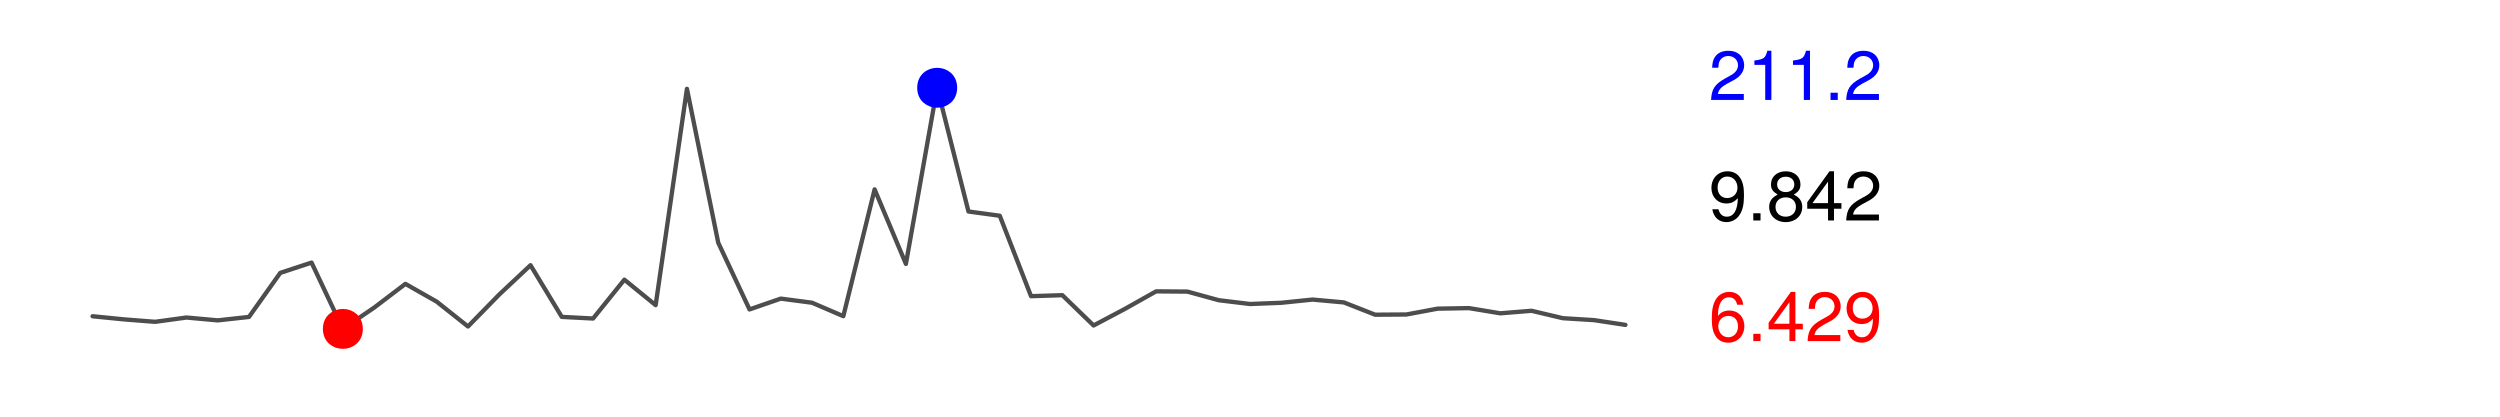
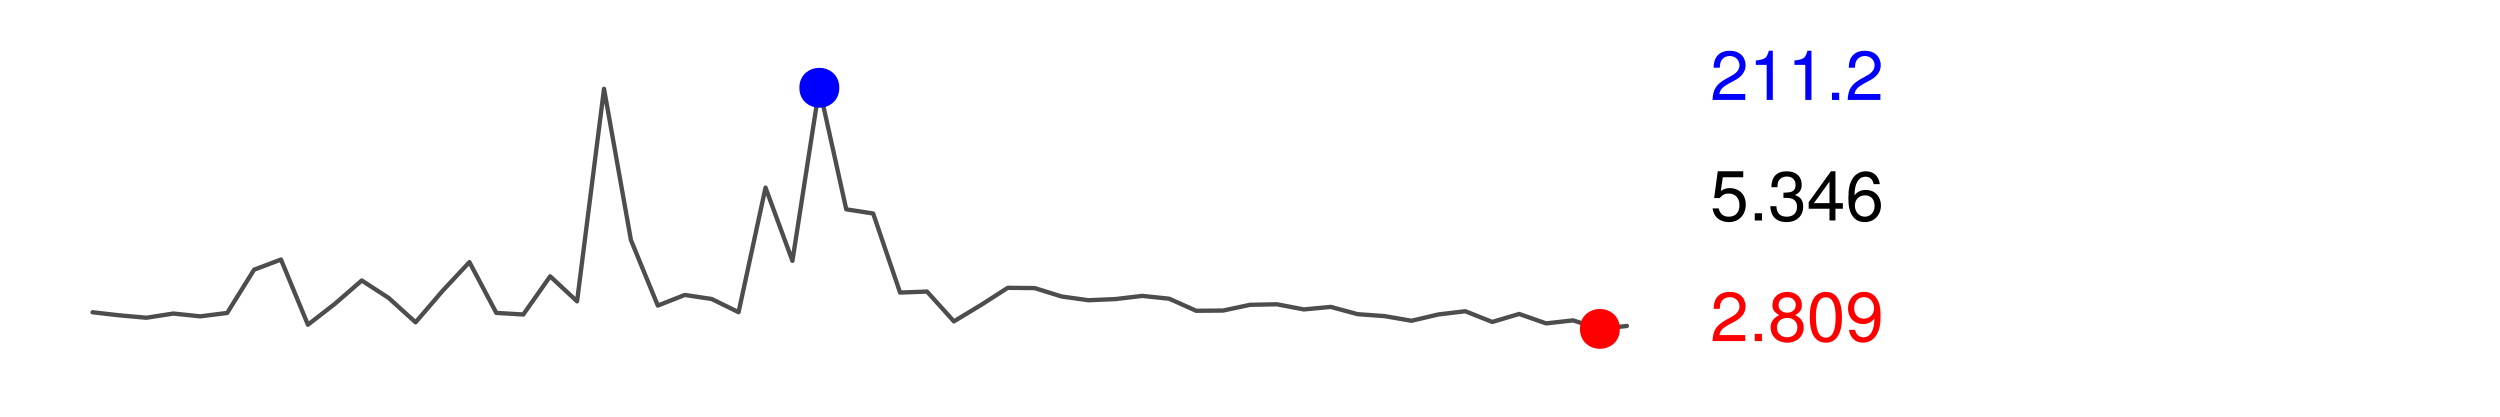
<svg xmlns="http://www.w3.org/2000/svg" xmlns:xlink="http://www.w3.org/1999/xlink" width="216pt" height="36pt" viewBox="0 0 216 36" version="1.1">
  <defs>
    <g>
      <symbol overflow="visible" id="glyph0-0">
        <path style="stroke:none;" d="" />
      </symbol>
      <symbol overflow="visible" id="glyph0-1">
-         <path style="stroke:none;" d="M 2.984 -3.141 C 2.891 -3.844 2.438 -4.25 1.781 -4.25 C 1.312 -4.25 0.891 -4.031 0.641 -3.641 C 0.375 -3.234 0.266 -2.719 0.266 -1.938 C 0.266 -1.219 0.359 -0.766 0.625 -0.391 C 0.844 -0.047 1.219 0.141 1.688 0.141 C 2.5 0.141 3.078 -0.469 3.078 -1.297 C 3.078 -2.094 2.531 -2.641 1.781 -2.641 C 1.359 -2.641 1.031 -2.484 0.797 -2.172 C 0.797 -3.203 1.141 -3.781 1.75 -3.781 C 2.125 -3.781 2.375 -3.547 2.453 -3.141 L 2.984 -3.141 Z M 1.703 -2.172 C 2.219 -2.172 2.531 -1.828 2.531 -1.25 C 2.531 -0.719 2.172 -0.328 1.688 -0.328 C 1.203 -0.328 0.828 -0.734 0.828 -1.281 C 0.828 -1.812 1.188 -2.172 1.703 -2.172 Z M 1.703 -2.172 " />
+         <path style="stroke:none;" d="M 3.031 -0.516 L 0.797 -0.516 C 0.859 -0.875 1.047 -1.094 1.562 -1.391 L 2.172 -1.719 C 2.766 -2.047 3.062 -2.484 3.062 -3 C 3.062 -3.359 2.922 -3.688 2.672 -3.922 C 2.422 -4.141 2.109 -4.25 1.703 -4.25 C 1.156 -4.25 0.766 -4.062 0.531 -3.703 C 0.375 -3.469 0.312 -3.203 0.297 -2.781 L 0.828 -2.781 C 0.844 -3.062 0.875 -3.234 0.953 -3.375 C 1.094 -3.641 1.375 -3.797 1.688 -3.797 C 2.172 -3.797 2.531 -3.453 2.531 -3 C 2.531 -2.656 2.328 -2.375 1.953 -2.156 L 1.391 -1.844 C 0.516 -1.344 0.25 -0.938 0.203 0 L 3.031 0 L 3.031 -0.516 Z M 3.031 -0.516 " />
      </symbol>
      <symbol overflow="visible" id="glyph0-2">
        <path style="stroke:none;" d="M 1.141 -0.625 L 0.516 -0.625 L 0.516 0 L 1.141 0 L 1.141 -0.625 Z M 1.141 -0.625 " />
      </symbol>
      <symbol overflow="visible" id="glyph0-3">
-         <path style="stroke:none;" d="M 1.969 -1.016 L 1.969 0 L 2.484 0 L 2.484 -1.016 L 3.125 -1.016 L 3.125 -1.5 L 2.484 -1.5 L 2.484 -4.25 L 2.094 -4.25 L 0.172 -1.578 L 0.172 -1.016 L 1.969 -1.016 Z M 1.969 -1.5 L 0.625 -1.5 L 1.969 -3.359 L 1.969 -1.5 Z M 1.969 -1.5 " />
+         <path style="stroke:none;" d="M 2.344 -2.234 C 2.781 -2.5 2.922 -2.719 2.922 -3.125 C 2.922 -3.781 2.406 -4.25 1.656 -4.25 C 0.906 -4.25 0.375 -3.781 0.375 -3.125 C 0.375 -2.719 0.516 -2.516 0.953 -2.234 C 0.469 -2 0.219 -1.656 0.219 -1.188 C 0.219 -0.406 0.812 0.141 1.656 0.141 C 2.484 0.141 3.078 -0.406 3.078 -1.172 C 3.078 -1.656 2.844 -2 2.344 -2.234 Z M 1.656 -3.781 C 2.094 -3.781 2.391 -3.516 2.391 -3.109 C 2.391 -2.719 2.094 -2.453 1.656 -2.453 C 1.203 -2.453 0.906 -2.719 0.906 -3.109 C 0.906 -3.516 1.203 -3.781 1.656 -3.781 Z M 1.656 -2 C 2.172 -2 2.531 -1.672 2.531 -1.172 C 2.531 -0.672 2.172 -0.328 1.641 -0.328 C 1.125 -0.328 0.766 -0.672 0.766 -1.172 C 0.766 -1.672 1.125 -2 1.656 -2 Z M 1.656 -2 " />
      </symbol>
      <symbol overflow="visible" id="glyph0-4">
-         <path style="stroke:none;" d="M 3.031 -0.516 L 0.797 -0.516 C 0.859 -0.875 1.047 -1.094 1.562 -1.391 L 2.172 -1.719 C 2.766 -2.047 3.062 -2.484 3.062 -3 C 3.062 -3.359 2.922 -3.688 2.672 -3.922 C 2.422 -4.141 2.109 -4.25 1.703 -4.25 C 1.156 -4.25 0.766 -4.062 0.531 -3.703 C 0.375 -3.469 0.312 -3.203 0.297 -2.781 L 0.828 -2.781 C 0.844 -3.062 0.875 -3.234 0.953 -3.375 C 1.094 -3.641 1.375 -3.797 1.688 -3.797 C 2.172 -3.797 2.531 -3.453 2.531 -3 C 2.531 -2.656 2.328 -2.375 1.953 -2.156 L 1.391 -1.844 C 0.516 -1.344 0.25 -0.938 0.203 0 L 3.031 0 L 3.031 -0.516 Z M 3.031 -0.516 " />
+         <path style="stroke:none;" d="M 1.656 -4.25 C 1.25 -4.25 0.891 -4.078 0.672 -3.781 C 0.391 -3.406 0.266 -2.844 0.266 -2.062 C 0.266 -0.625 0.734 0.141 1.656 0.141 C 2.547 0.141 3.047 -0.625 3.047 -2.016 C 3.047 -2.844 2.906 -3.406 2.625 -3.781 C 2.406 -4.094 2.047 -4.25 1.656 -4.25 Z M 1.656 -3.781 C 2.219 -3.781 2.5 -3.203 2.5 -2.062 C 2.5 -0.859 2.219 -0.297 1.641 -0.297 C 1.078 -0.297 0.797 -0.891 0.797 -2.047 C 0.797 -3.219 1.078 -3.781 1.656 -3.781 Z M 1.656 -3.781 " />
      </symbol>
      <symbol overflow="visible" id="glyph0-5">
        <path style="stroke:none;" d="M 0.312 -0.969 C 0.422 -0.281 0.875 0.141 1.531 0.141 C 1.984 0.141 2.422 -0.094 2.656 -0.469 C 2.938 -0.875 3.047 -1.406 3.047 -2.172 C 3.047 -2.891 2.953 -3.344 2.688 -3.719 C 2.453 -4.062 2.094 -4.25 1.625 -4.25 C 0.812 -4.25 0.234 -3.656 0.234 -2.812 C 0.234 -2.031 0.766 -1.469 1.531 -1.469 C 1.938 -1.469 2.234 -1.609 2.516 -1.938 C 2.5 -0.906 2.172 -0.328 1.562 -0.328 C 1.188 -0.328 0.938 -0.562 0.844 -0.969 L 0.312 -0.969 Z M 1.609 -3.797 C 2.109 -3.797 2.484 -3.391 2.484 -2.828 C 2.484 -2.312 2.109 -1.938 1.594 -1.938 C 1.094 -1.938 0.766 -2.297 0.766 -2.859 C 0.766 -3.406 1.125 -3.797 1.609 -3.797 Z M 1.609 -3.797 " />
      </symbol>
      <symbol overflow="visible" id="glyph0-6">
        <path style="stroke:none;" d="M 1.547 -3.031 L 1.547 0 L 2.078 0 L 2.078 -4.25 L 1.734 -4.25 C 1.547 -3.594 1.422 -3.516 0.609 -3.406 L 0.609 -3.031 L 1.547 -3.031 Z M 1.547 -3.031 " />
      </symbol>
      <symbol overflow="visible" id="glyph0-7">
-         <path style="stroke:none;" d="M 2.344 -2.234 C 2.781 -2.5 2.922 -2.719 2.922 -3.125 C 2.922 -3.781 2.406 -4.25 1.656 -4.25 C 0.906 -4.25 0.375 -3.781 0.375 -3.125 C 0.375 -2.719 0.516 -2.516 0.953 -2.234 C 0.469 -2 0.219 -1.656 0.219 -1.188 C 0.219 -0.406 0.812 0.141 1.656 0.141 C 2.484 0.141 3.078 -0.406 3.078 -1.172 C 3.078 -1.656 2.844 -2 2.344 -2.234 Z M 1.656 -3.781 C 2.094 -3.781 2.391 -3.516 2.391 -3.109 C 2.391 -2.719 2.094 -2.453 1.656 -2.453 C 1.203 -2.453 0.906 -2.719 0.906 -3.109 C 0.906 -3.516 1.203 -3.781 1.656 -3.781 Z M 1.656 -2 C 2.172 -2 2.531 -1.672 2.531 -1.172 C 2.531 -0.672 2.172 -0.328 1.641 -0.328 C 1.125 -0.328 0.766 -0.672 0.766 -1.172 C 0.766 -1.672 1.125 -2 1.656 -2 Z M 1.656 -2 " />
+         <path style="stroke:none;" d="M 2.859 -4.25 L 0.656 -4.25 L 0.344 -1.938 L 0.828 -1.938 C 1.078 -2.234 1.281 -2.328 1.609 -2.328 C 2.172 -2.328 2.531 -1.938 2.531 -1.312 C 2.531 -0.703 2.188 -0.328 1.609 -0.328 C 1.141 -0.328 0.859 -0.562 0.734 -1.047 L 0.203 -1.047 C 0.281 -0.703 0.344 -0.531 0.469 -0.375 C 0.703 -0.047 1.141 0.141 1.625 0.141 C 2.484 0.141 3.078 -0.484 3.078 -1.391 C 3.078 -2.219 2.516 -2.797 1.703 -2.797 C 1.406 -2.797 1.156 -2.719 0.922 -2.547 L 1.094 -3.734 L 2.859 -3.734 L 2.859 -4.25 Z M 2.859 -4.25 " />
+       </symbol>
+       <symbol overflow="visible" id="glyph0-8">
+         <path style="stroke:none;" d="M 1.328 -1.953 L 1.391 -1.953 L 1.609 -1.953 C 2.203 -1.953 2.5 -1.688 2.5 -1.188 C 2.5 -0.641 2.172 -0.328 1.609 -0.328 C 1.031 -0.328 0.75 -0.625 0.719 -1.234 L 0.188 -1.234 C 0.219 -0.891 0.281 -0.672 0.375 -0.484 C 0.594 -0.078 1.016 0.141 1.594 0.141 C 2.469 0.141 3.031 -0.391 3.031 -1.188 C 3.031 -1.734 2.828 -2.031 2.312 -2.203 C 2.719 -2.359 2.906 -2.656 2.906 -3.078 C 2.906 -3.812 2.422 -4.25 1.609 -4.25 C 0.75 -4.25 0.297 -3.781 0.281 -2.875 L 0.812 -2.875 C 0.812 -3.141 0.844 -3.281 0.906 -3.406 C 1.031 -3.641 1.297 -3.797 1.625 -3.797 C 2.094 -3.797 2.375 -3.516 2.375 -3.062 C 2.375 -2.766 2.266 -2.594 2.031 -2.484 C 1.891 -2.438 1.703 -2.406 1.328 -2.406 L 1.328 -1.953 Z M 1.328 -1.953 " />
+       </symbol>
+       <symbol overflow="visible" id="glyph0-9">
+         <path style="stroke:none;" d="M 1.969 -1.016 L 1.969 0 L 2.484 0 L 2.484 -1.016 L 3.125 -1.016 L 3.125 -1.5 L 2.484 -1.5 L 2.484 -4.25 L 2.094 -4.25 L 0.172 -1.578 L 0.172 -1.016 L 1.969 -1.016 Z M 1.969 -1.5 L 0.625 -1.5 L 1.969 -3.359 L 1.969 -1.5 Z M 1.969 -1.5 " />
+       </symbol>
+       <symbol overflow="visible" id="glyph0-10">
+         <path style="stroke:none;" d="M 2.984 -3.141 C 2.891 -3.844 2.438 -4.25 1.781 -4.25 C 1.312 -4.25 0.891 -4.031 0.641 -3.641 C 0.375 -3.234 0.266 -2.719 0.266 -1.938 C 0.266 -1.219 0.359 -0.766 0.625 -0.391 C 0.844 -0.047 1.219 0.141 1.688 0.141 C 2.5 0.141 3.078 -0.469 3.078 -1.297 C 3.078 -2.094 2.531 -2.641 1.781 -2.641 C 1.359 -2.641 1.031 -2.484 0.797 -2.172 C 0.797 -3.203 1.141 -3.781 1.75 -3.781 C 2.125 -3.781 2.375 -3.547 2.453 -3.141 L 2.984 -3.141 Z M 1.703 -2.172 C 2.219 -2.172 2.531 -1.828 2.531 -1.25 C 2.531 -0.719 2.172 -0.328 1.688 -0.328 C 1.203 -0.328 0.828 -0.734 0.828 -1.281 C 0.828 -1.812 1.188 -2.172 1.703 -2.172 Z M 1.703 -2.172 " />
      </symbol>
    </g>
    <clipPath id="clip1">
      <path d="M 0 0 L 217 0 L 217 37 L 0 37 Z M 0 0 " />
    </clipPath>
  </defs>
  <g id="surface0">
    <rect x="0" y="0" width="216" height="36" style="fill:rgb(100%,100%,100%);fill-opacity:0;stroke:none;" />
    <g clip-path="url(#clip1)" clip-rule="nonzero">
-       <path style="fill:none;stroke-width:0.375;stroke-linecap:round;stroke-linejoin:round;stroke:rgb(30.196%,30.196%,30.196%);stroke-opacity:1;stroke-miterlimit:10;" d="M 8 27.324 L 8 27.324 L 10.703 27.594 L 13.406 27.805 L 16.109 27.434 L 18.812 27.68 L 21.512 27.383 L 24.215 23.578 L 26.918 22.688 L 29.621 28.418 L 32.324 26.582 L 35.027 24.527 L 37.73 26.062 L 40.434 28.207 L 43.137 25.445 L 45.836 22.914 L 48.539 27.379 L 51.242 27.52 L 53.945 24.164 L 56.648 26.363 L 59.352 7.676 L 62.055 20.969 L 64.758 26.734 L 67.461 25.801 L 70.164 26.156 L 72.863 27.316 L 75.566 16.363 L 78.27 22.801 L 80.973 7.582 L 83.676 18.273 L 86.379 18.641 L 89.082 25.59 L 91.785 25.504 L 94.488 28.121 L 97.188 26.691 L 99.891 25.172 L 102.594 25.195 L 105.297 25.938 L 108 26.266 L 110.703 26.16 L 113.406 25.883 L 116.109 26.129 L 118.812 27.191 L 121.512 27.172 L 124.215 26.668 L 126.918 26.621 L 129.621 27.07 L 132.324 26.852 L 135.027 27.492 L 137.73 27.66 L 140.434 28.07 " />
-       <path style="fill-rule:nonzero;fill:rgb(100%,0%,0%);fill-opacity:1;stroke-width:0.75;stroke-linecap:round;stroke-linejoin:round;stroke:rgb(100%,0%,0%);stroke-opacity:1;stroke-miterlimit:10;" d="M 30.973 28.418 C 30.973 30.215 28.273 30.215 28.273 28.418 C 28.273 26.617 30.973 26.617 30.973 28.418 " />
-       <path style="fill-rule:nonzero;fill:rgb(0%,0%,100%);fill-opacity:1;stroke-width:0.75;stroke-linecap:round;stroke-linejoin:round;stroke:rgb(0%,0%,100%);stroke-opacity:1;stroke-miterlimit:10;" d="M 82.324 7.582 C 82.324 9.383 79.621 9.383 79.621 7.582 C 79.621 5.785 82.324 5.785 82.324 7.582 " />
+       <path style="fill:none;stroke-width:0.375;stroke-linecap:round;stroke-linejoin:round;stroke:rgb(30.196%,30.196%,30.196%);stroke-opacity:1;stroke-miterlimit:10;" d="M 8 26.98 L 8 26.98 L 10.324 27.246 L 12.652 27.453 L 14.977 27.09 L 17.301 27.332 L 19.629 27.039 L 21.953 23.301 L 24.277 22.426 L 26.605 28.055 L 28.93 26.254 L 31.254 24.234 L 33.582 25.742 L 35.906 27.848 L 38.234 25.137 L 40.559 22.648 L 42.883 27.035 L 45.211 27.172 L 47.535 23.875 L 49.859 26.035 L 52.188 7.676 L 54.512 20.738 L 56.836 26.402 L 59.164 25.484 L 61.488 25.832 L 63.812 26.973 L 66.141 16.211 L 68.465 22.535 L 70.789 7.582 L 73.117 18.086 L 75.441 18.445 L 77.766 25.277 L 80.094 25.191 L 82.418 27.766 L 84.746 26.359 L 87.07 24.867 L 89.395 24.891 L 91.723 25.617 L 94.047 25.941 L 96.371 25.84 L 98.699 25.566 L 101.023 25.809 L 103.348 26.852 L 105.676 26.832 L 108 26.336 L 110.324 26.289 L 112.652 26.734 L 114.977 26.516 L 117.301 27.145 L 119.629 27.312 L 121.953 27.715 L 124.277 27.168 L 126.605 26.891 L 128.93 27.816 L 131.254 27.125 L 133.582 27.941 L 135.906 27.68 L 138.234 28.418 L 140.559 28.164 " />
+       <path style="fill-rule:nonzero;fill:rgb(100%,0%,0%);fill-opacity:1;stroke-width:0.75;stroke-linecap:round;stroke-linejoin:round;stroke:rgb(100%,0%,0%);stroke-opacity:1;stroke-miterlimit:10;" d="M 139.582 28.418 C 139.582 30.215 136.883 30.215 136.883 28.418 C 136.883 26.617 139.582 26.617 139.582 28.418 " />
+       <path style="fill-rule:nonzero;fill:rgb(0%,0%,100%);fill-opacity:1;stroke-width:0.75;stroke-linecap:round;stroke-linejoin:round;stroke:rgb(0%,0%,100%);stroke-opacity:1;stroke-miterlimit:10;" d="M 72.141 7.582 C 72.141 9.383 69.441 9.383 69.441 7.582 C 69.441 5.785 72.141 5.785 72.141 7.582 " />
      <g style="fill:rgb(100%,0%,0%);fill-opacity:1;">
-         <use xlink:href="#glyph0-1" x="147.633" y="29.468" />
-         <use xlink:href="#glyph0-2" x="150.969" y="29.468" />
-         <use xlink:href="#glyph0-3" x="152.637" y="29.468" />
-         <use xlink:href="#glyph0-4" x="155.973" y="29.468" />
-         <use xlink:href="#glyph0-5" x="159.309" y="29.468" />
+         <use xlink:href="#glyph0-1" x="147.758" y="29.468" />
+         <use xlink:href="#glyph0-2" x="151.094" y="29.468" />
+         <use xlink:href="#glyph0-3" x="152.762" y="29.468" />
+         <use xlink:href="#glyph0-4" x="156.098" y="29.468" />
+         <use xlink:href="#glyph0-5" x="159.434" y="29.468" />
      </g>
      <g style="fill:rgb(0%,0%,100%);fill-opacity:1;">
-         <use xlink:href="#glyph0-4" x="147.633" y="8.636" />
-         <use xlink:href="#glyph0-6" x="150.969" y="8.636" />
-         <use xlink:href="#glyph0-6" x="154.305" y="8.636" />
-         <use xlink:href="#glyph0-2" x="157.641" y="8.636" />
-         <use xlink:href="#glyph0-4" x="159.309" y="8.636" />
+         <use xlink:href="#glyph0-1" x="147.758" y="8.636" />
+         <use xlink:href="#glyph0-6" x="151.094" y="8.636" />
+         <use xlink:href="#glyph0-6" x="154.43" y="8.636" />
+         <use xlink:href="#glyph0-2" x="157.766" y="8.636" />
+         <use xlink:href="#glyph0-1" x="159.434" y="8.636" />
      </g>
      <g style="fill:rgb(0%,0%,0%);fill-opacity:1;">
-         <use xlink:href="#glyph0-5" x="147.633" y="19.05" />
-         <use xlink:href="#glyph0-2" x="150.969" y="19.05" />
-         <use xlink:href="#glyph0-7" x="152.637" y="19.05" />
-         <use xlink:href="#glyph0-3" x="155.973" y="19.05" />
-         <use xlink:href="#glyph0-4" x="159.309" y="19.05" />
+         <use xlink:href="#glyph0-7" x="147.758" y="19.05" />
+         <use xlink:href="#glyph0-2" x="151.094" y="19.05" />
+         <use xlink:href="#glyph0-8" x="152.762" y="19.05" />
+         <use xlink:href="#glyph0-9" x="156.098" y="19.05" />
+         <use xlink:href="#glyph0-10" x="159.434" y="19.05" />
      </g>
    </g>
  </g>
</svg>
